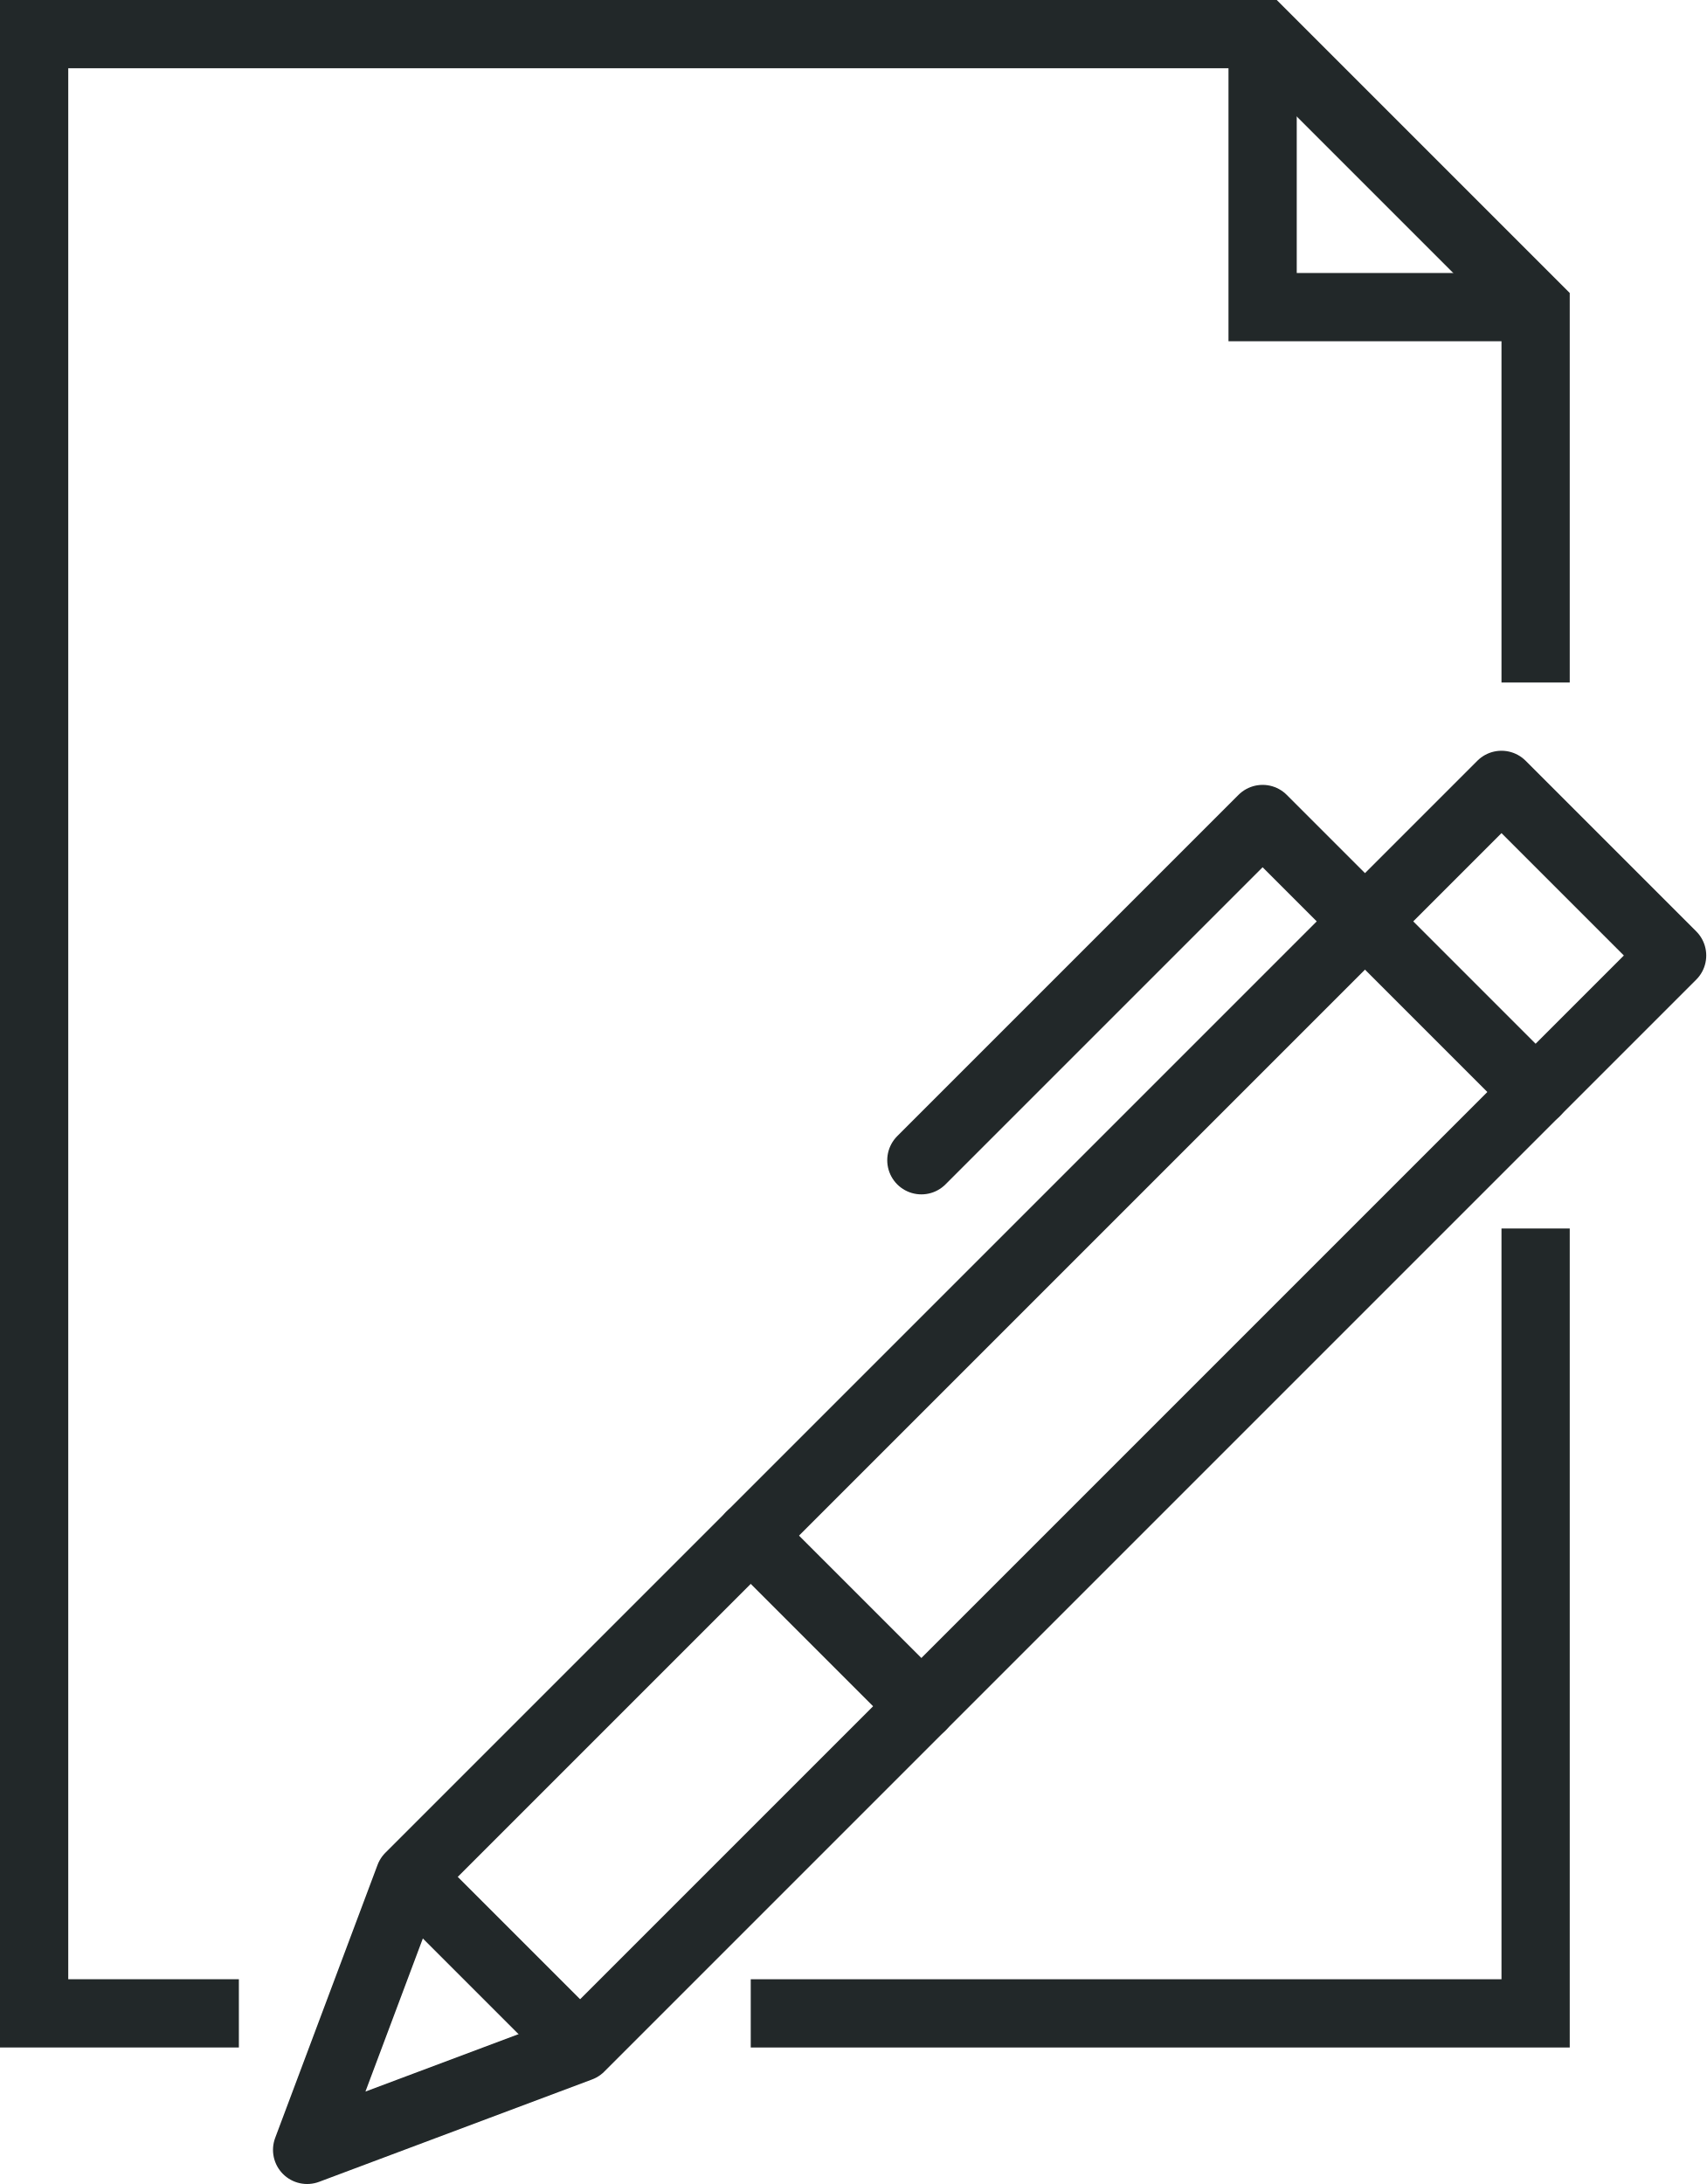
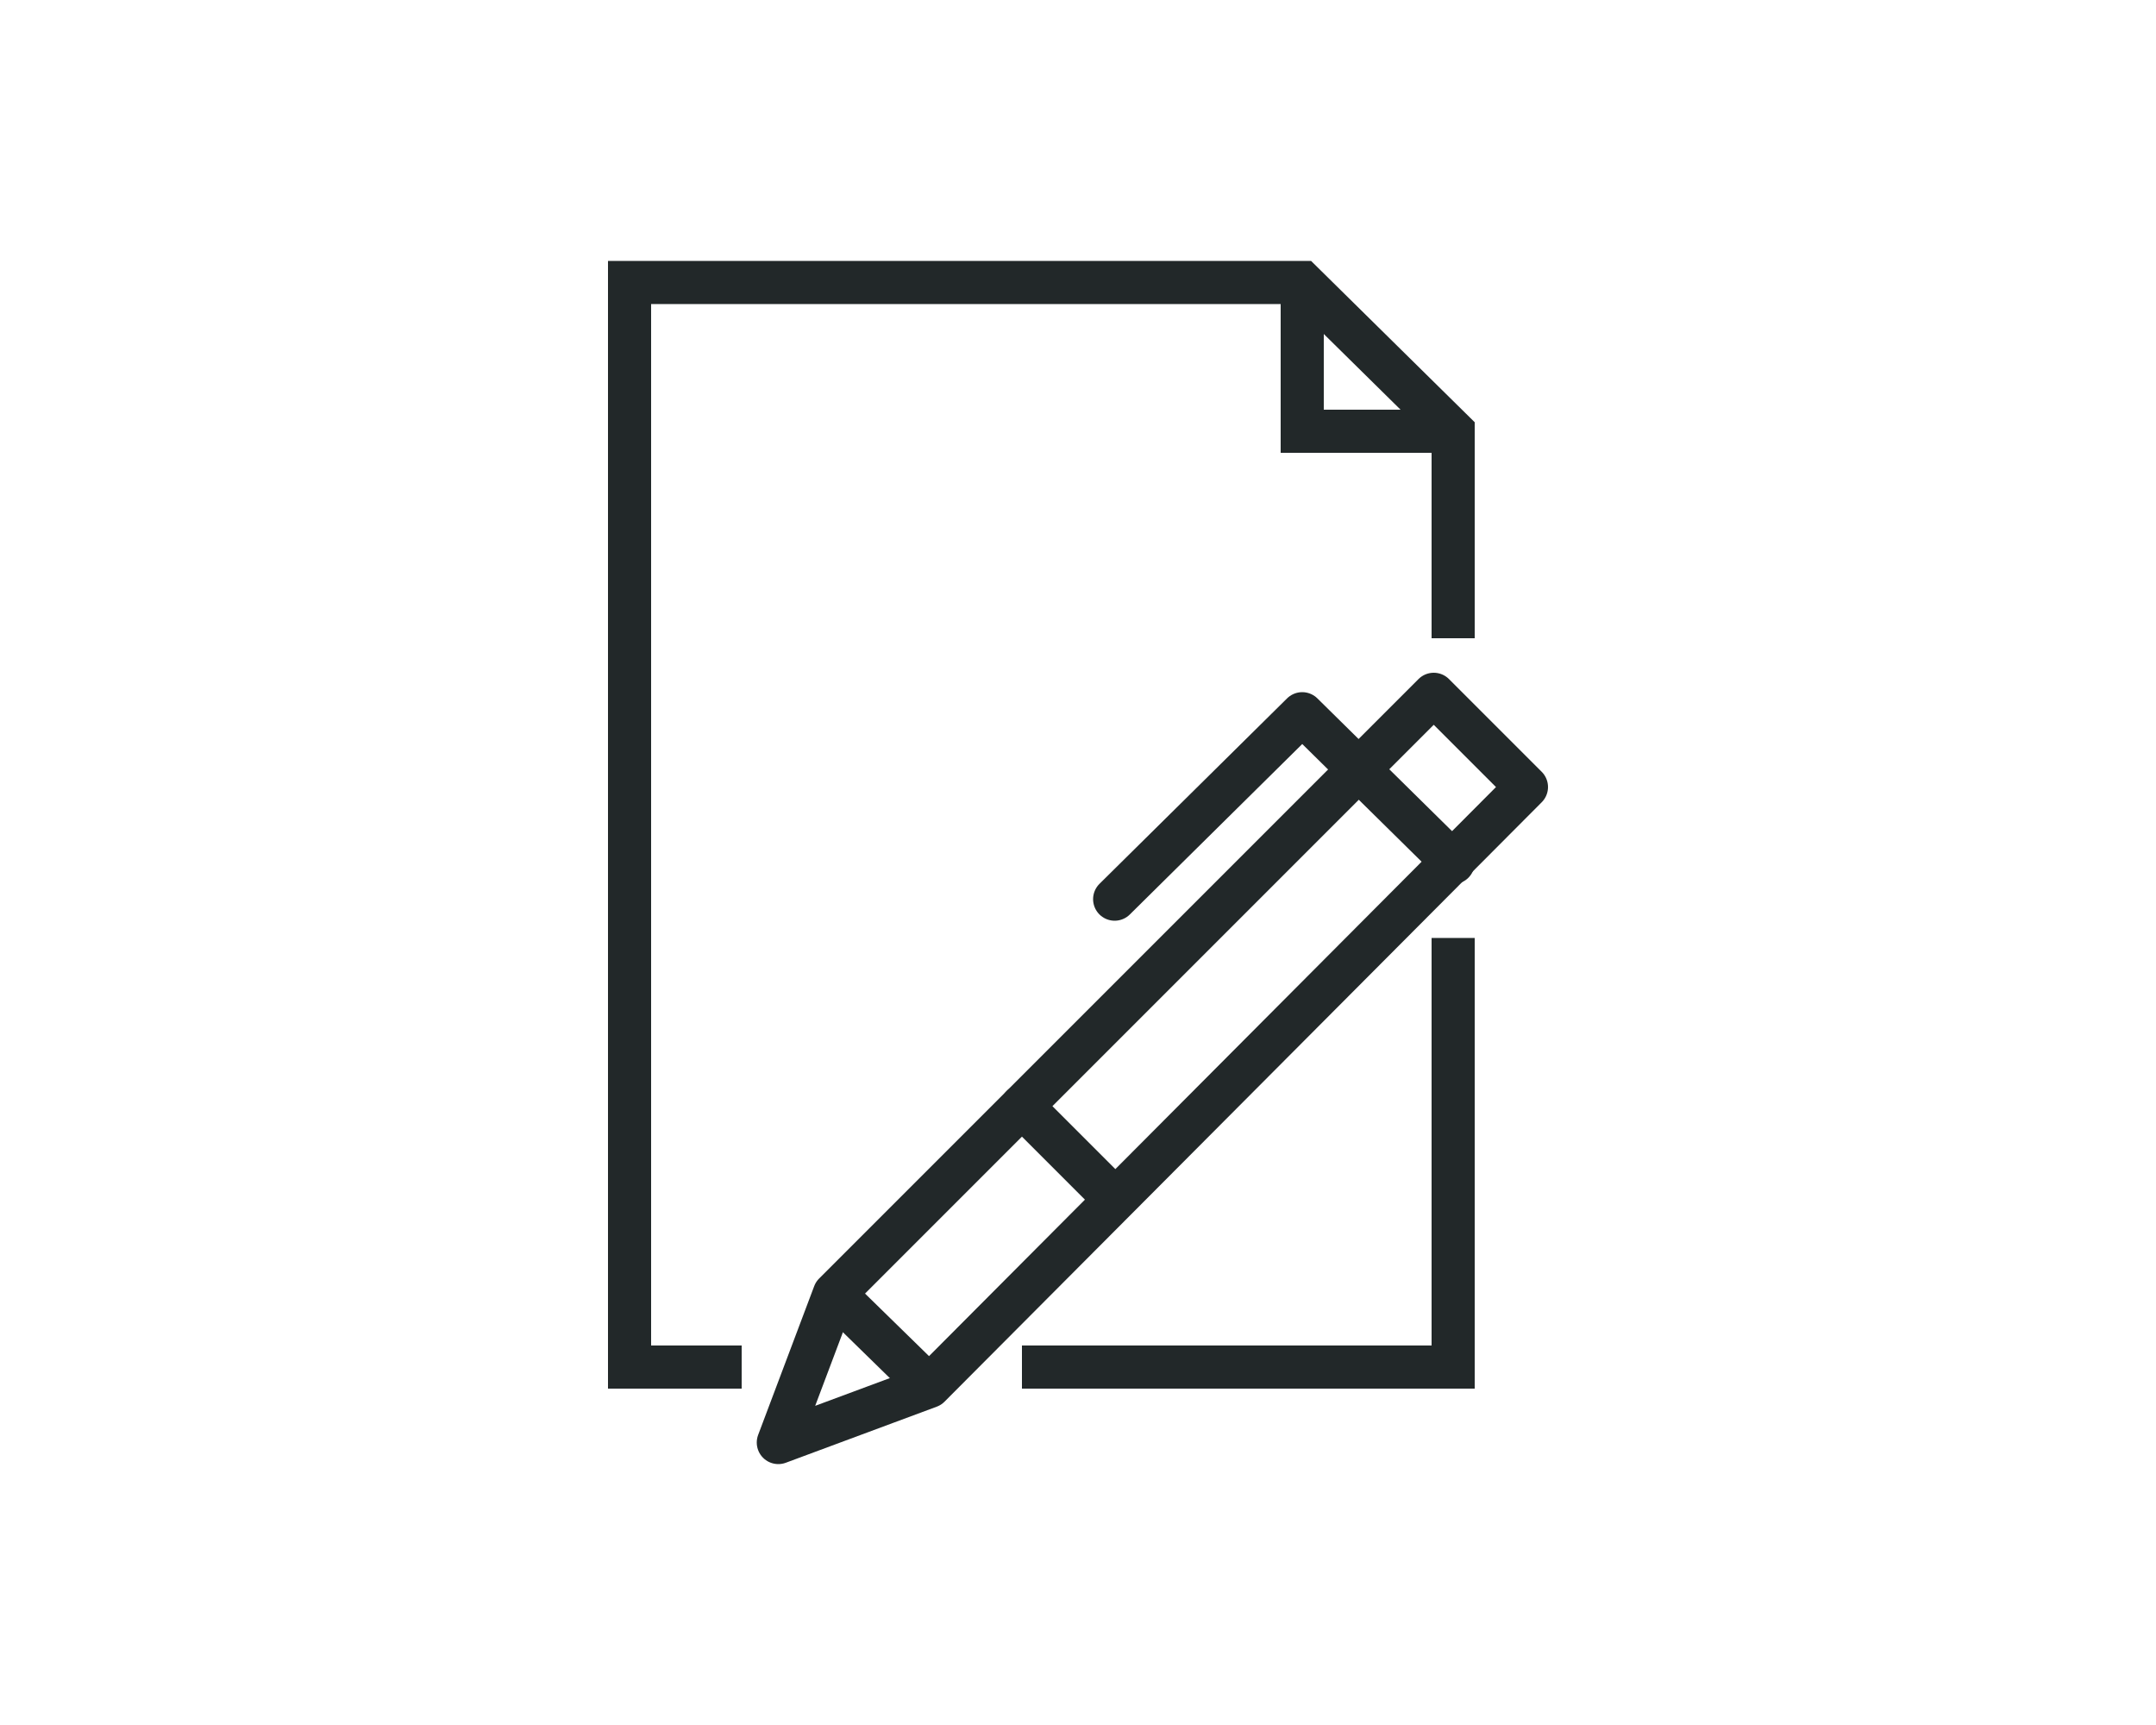
- <svg xmlns="http://www.w3.org/2000/svg" version="1.1" id="_x30_4_x5F_blank_x5F_paper_x5F_write" x="0px" y="0px" width="50px" height="64px" viewBox="0 0 50 64" style="enable-background:new 0 0 50 64;" xml:space="preserve">
+ <svg xmlns="http://www.w3.org/2000/svg" version="1.1" id="_x30_4_x5F_blank_x5F_paper_x5F_write" x="0px" y="0px" viewBox="0 0 100 80" style="enable-background:new 0 0 100 80;" xml:space="preserve">
+   <style type="text/css">
+ 	.st0{fill:none;stroke:#222829;stroke-width:2;stroke-miterlimit:10;}
+ 	.st1{fill:none;stroke:#222829;stroke-width:2;stroke-linecap:round;stroke-linejoin:round;stroke-miterlimit:10;}
+ 	.st2{fill:none;stroke:#222829;stroke-width:2;stroke-linecap:round;stroke-miterlimit:10;}
+ </style>
  <g>
    <g>
      <g>
-         <polyline style="fill:none;stroke:#222829;stroke-width:2;stroke-miterlimit:10;" points="45,36 45,59 22,59    " />
-         <polyline style="fill:none;stroke:#222829;stroke-width:2;stroke-miterlimit:10;" points="37,1 37,9 45,9    " />
-         <polyline style="fill:none;stroke:#222829;stroke-width:2;stroke-miterlimit:10;" points="7,59 1,59 1,1 37,1 45,9 45,20    " />
+         <polyline class="st0" points="67.4,43.5 67.4,63.4 47.4,63.4    " />
+         <polyline class="st0" points="60.4,13.1 60.4,20 67.4,20    " />
+         <polyline class="st0" points="34.4,63.4 29.2,63.4 29.2,13.1 60.4,13.1 67.4,20 67.4,29.6    " />
        <g>
-           <line style="fill:none;stroke:#222829;stroke-width:2;stroke-miterlimit:10;" x1="17" y1="60" x2="12" y2="55" />
-           <polyline style="fill:none;stroke:#222829;stroke-width:2;stroke-linecap:round;stroke-linejoin:round;stroke-miterlimit:10;" points="      27,34 37,24 45,32     " />
-           <polygon style="fill:none;stroke:#222829;stroke-width:2;stroke-linecap:round;stroke-linejoin:round;stroke-miterlimit:10;" points="      44,23 12,55 9,63 17,60 49,28     " />
-           <line style="fill:none;stroke:#222829;stroke-width:2;stroke-linecap:round;stroke-miterlimit:10;" x1="22" y1="45" x2="27" y2="50" />
+           <line class="st0" x1="43.1" y1="64.3" x2="38.7" y2="60" />
+           <polyline class="st1" points="51.7,41.7 60.4,33.1 67.4,40     " />
+           <polygon class="st1" points="66.5,32.2 38.7,60 36.1,66.9 43.1,64.3 70.8,36.5     " />
+           <line class="st2" x1="47.4" y1="51.3" x2="51.7" y2="55.6" />
        </g>
      </g>
    </g>
  </g>
</svg>
